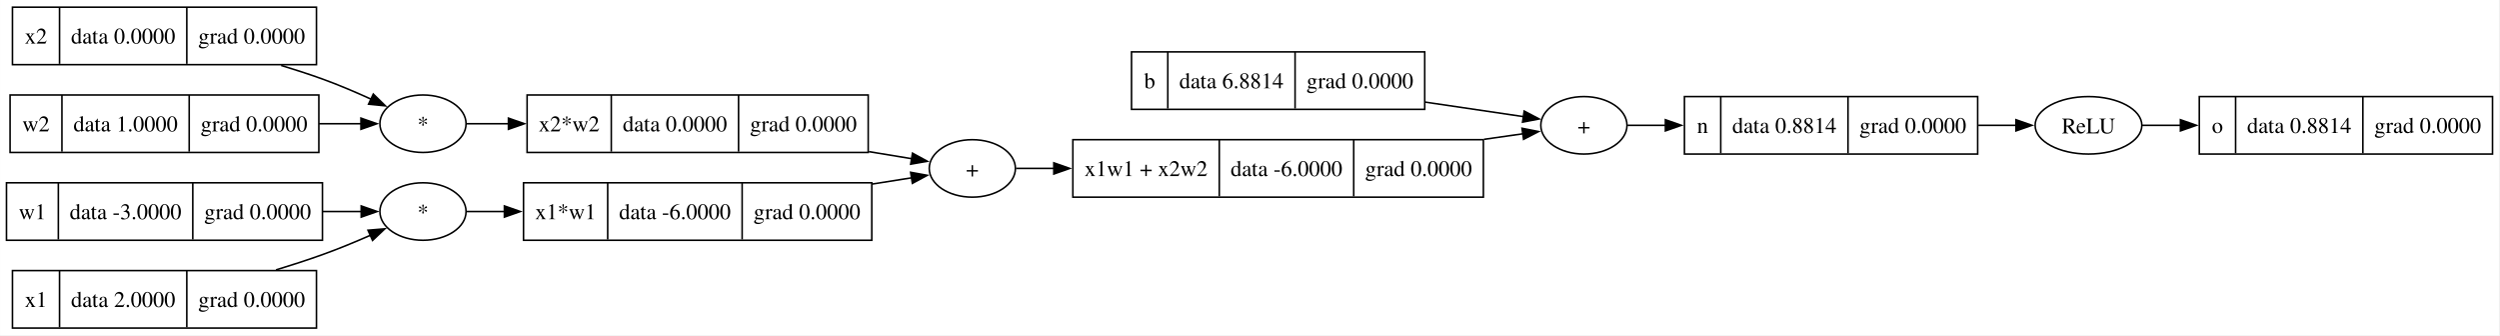
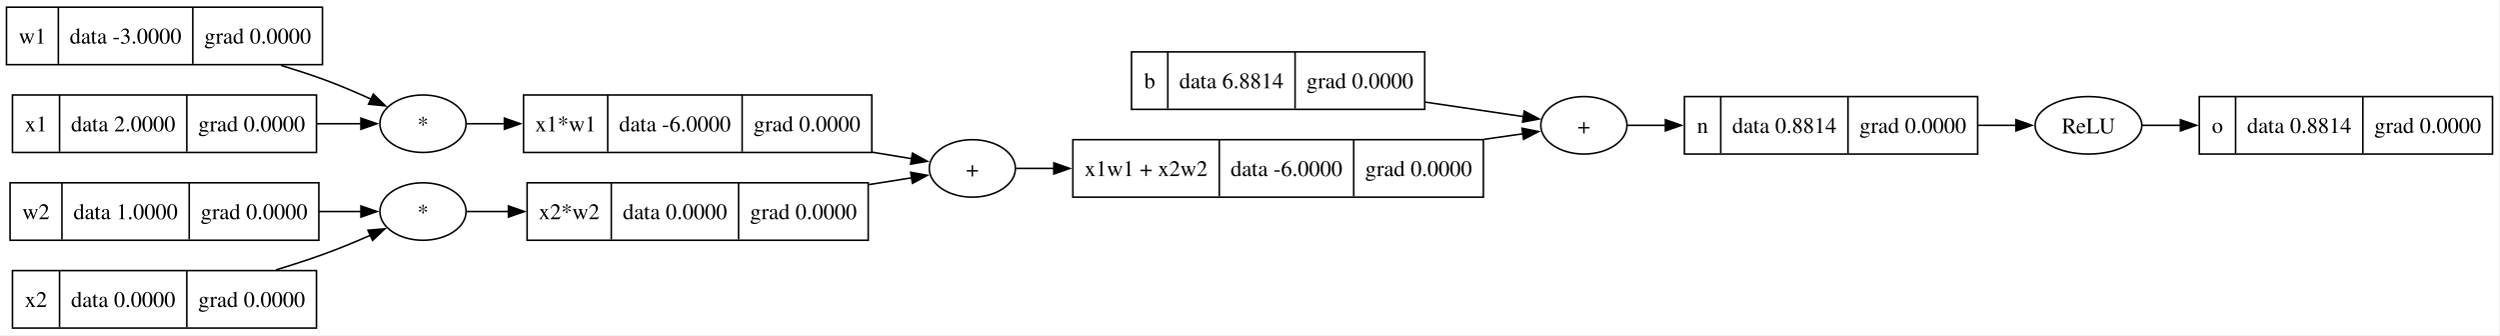
<svg xmlns="http://www.w3.org/2000/svg" width="1566pt" height="210pt" viewBox="0.00 0.00 1565.88 210.00">
  <g id="graph0" class="graph" transform="scale(1 1) rotate(0) translate(4 206)">
    <polygon fill="white" stroke="none" points="-4,4 -4,-206 1561.88,-206 1561.88,4 -4,4" />
    <g id="node1" class="node">
      <polygon fill="none" stroke="black" points="668.25,-82.5 668.25,-118.5 925.5,-118.5 925.5,-82.5 668.25,-82.5" />
      <text text-anchor="middle" x="714.12" y="-95.7" font-family="Times,serif" font-size="14.00">x1w1 + x2w2</text>
      <polyline fill="none" stroke="black" points="760,-83 760,-118.5" />
      <text text-anchor="middle" x="802.12" y="-95.7" font-family="Times,serif" font-size="14.00">data -6.0000</text>
      <polyline fill="none" stroke="black" points="844.25,-83 844.25,-118.5" />
      <text text-anchor="middle" x="884.88" y="-95.7" font-family="Times,serif" font-size="14.00">grad 0.0000</text>
    </g>
-     <g id="node8" class="node">
+     <g id="node14" class="node">
      <ellipse fill="none" stroke="black" cx="988.5" cy="-127.5" rx="27" ry="18" />
      <text text-anchor="middle" x="988.5" y="-122.45" font-family="Times,serif" font-size="14.00">+</text>
    </g>
-     <g id="edge10" class="edge">
+     <g id="edge8" class="edge">
      <path fill="none" stroke="black" d="M925.93,-118.73C934.56,-119.96 942.77,-121.13 950.21,-122.19" />
      <polygon fill="black" stroke="black" points="949.71,-125.65 960.1,-123.6 950.69,-118.72 949.71,-125.65" />
    </g>
    <g id="node2" class="node">
      <ellipse fill="none" stroke="black" cx="605.25" cy="-100.5" rx="27" ry="18" />
      <text text-anchor="middle" x="605.25" y="-95.45" font-family="Times,serif" font-size="14.00">+</text>
    </g>
    <g id="edge1" class="edge">
      <path fill="none" stroke="black" d="M632.62,-100.5C639.63,-100.5 647.71,-100.5 656.45,-100.5" />
      <polygon fill="black" stroke="black" points="656.32,-104 666.32,-100.5 656.32,-97 656.32,-104" />
    </g>
    <g id="node3" class="node">
-       <polygon fill="none" stroke="black" points="326.25,-110.5 326.25,-146.5 540,-146.5 540,-110.5 326.25,-110.5" />
-       <text text-anchor="middle" x="352.62" y="-123.7" font-family="Times,serif" font-size="14.00">x2*w2</text>
-       <polyline fill="none" stroke="black" points="379,-111 379,-146.5" />
-       <text text-anchor="middle" x="418.88" y="-123.7" font-family="Times,serif" font-size="14.00">data 0.0000</text>
-       <polyline fill="none" stroke="black" points="458.75,-111 458.75,-146.5" />
-       <text text-anchor="middle" x="499.38" y="-123.7" font-family="Times,serif" font-size="14.00">grad 0.0000</text>
-     </g>
-     <g id="edge7" class="edge">
-       <path fill="none" stroke="black" d="M540.42,-111.01C549.89,-109.45 559,-107.95 567.21,-106.6" />
-       <polygon fill="black" stroke="black" points="567.75,-110.05 577.05,-104.98 566.62,-103.15 567.75,-110.05" />
-     </g>
-     <g id="node4" class="node">
-       <ellipse fill="none" stroke="black" cx="261" cy="-128.5" rx="27" ry="18" />
-       <text text-anchor="middle" x="261" y="-123.45" font-family="Times,serif" font-size="14.00">*</text>
-     </g>
-     <g id="edge2" class="edge">
-       <path fill="none" stroke="black" d="M288.21,-128.5C296,-128.5 305.08,-128.5 314.82,-128.5" />
-       <polygon fill="black" stroke="black" points="314.55,-132 324.55,-128.5 314.55,-125 314.55,-132" />
-     </g>
-     <g id="node5" class="node">
-       <polygon fill="none" stroke="black" points="3.75,-165.5 3.75,-201.5 194.25,-201.5 194.25,-165.5 3.75,-165.5" />
-       <text text-anchor="middle" x="18.5" y="-178.7" font-family="Times,serif" font-size="14.00">x2</text>
-       <polyline fill="none" stroke="black" points="33.25,-166 33.25,-201.5" />
-       <text text-anchor="middle" x="73.12" y="-178.7" font-family="Times,serif" font-size="14.00">data 0.0000</text>
-       <polyline fill="none" stroke="black" points="113,-166 113,-201.5" />
-       <text text-anchor="middle" x="153.62" y="-178.7" font-family="Times,serif" font-size="14.00">grad 0.0000</text>
-     </g>
-     <g id="edge9" class="edge">
-       <path fill="none" stroke="black" d="M172.12,-165.01C180.9,-162.35 189.7,-159.5 198,-156.5 208.09,-152.86 218.82,-148.27 228.47,-143.88" />
-       <polygon fill="black" stroke="black" points="229.86,-147.09 237.45,-139.69 226.9,-140.75 229.86,-147.09" />
-     </g>
-     <g id="node6" class="node">
      <polygon fill="none" stroke="black" points="705,-137.5 705,-173.5 888.75,-173.5 888.75,-137.5 705,-137.5" />
      <text text-anchor="middle" x="716.38" y="-150.7" font-family="Times,serif" font-size="14.00">b</text>
      <polyline fill="none" stroke="black" points="727.75,-138 727.75,-173.5" />
      <text text-anchor="middle" x="767.62" y="-150.7" font-family="Times,serif" font-size="14.00">data 6.8814</text>
      <polyline fill="none" stroke="black" points="807.5,-138 807.5,-173.5" />
      <text text-anchor="middle" x="848.12" y="-150.7" font-family="Times,serif" font-size="14.00">grad 0.0000</text>
    </g>
-     <g id="edge12" class="edge">
+     <g id="edge7" class="edge">
      <path fill="none" stroke="black" d="M889.08,-142.03C910.92,-138.81 933.02,-135.54 950.73,-132.93" />
      <polygon fill="black" stroke="black" points="951.08,-136.42 960.46,-131.49 950.06,-129.49 951.08,-136.42" />
    </g>
+     <g id="node4" class="node">
+       <polygon fill="none" stroke="black" points="2.25,-55.5 2.25,-91.5 195.75,-91.5 195.75,-55.5 2.25,-55.5" />
+       <text text-anchor="middle" x="18.5" y="-68.7" font-family="Times,serif" font-size="14.00">w2</text>
+       <polyline fill="none" stroke="black" points="34.75,-56 34.75,-91.5" />
+       <text text-anchor="middle" x="74.62" y="-68.7" font-family="Times,serif" font-size="14.00">data 1.0000</text>
+       <polyline fill="none" stroke="black" points="114.5,-56 114.5,-91.5" />
+       <text text-anchor="middle" x="155.12" y="-68.7" font-family="Times,serif" font-size="14.00">grad 0.0000</text>
+     </g>
+     <g id="node9" class="node">
+       <ellipse fill="none" stroke="black" cx="261" cy="-73.5" rx="27" ry="18" />
+       <text text-anchor="middle" x="261" y="-68.45" font-family="Times,serif" font-size="14.00">*</text>
+     </g>
+     <g id="edge12" class="edge">
+       <path fill="none" stroke="black" d="M195.84,-73.5C205.14,-73.5 214.15,-73.5 222.32,-73.5" />
+       <polygon fill="black" stroke="black" points="222.13,-77 232.13,-73.5 222.13,-70 222.13,-77" />
+     </g>
+     <g id="node5" class="node">
+       <polygon fill="none" stroke="black" points="0,-165.5 0,-201.5 198,-201.5 198,-165.5 0,-165.5" />
+       <text text-anchor="middle" x="16.25" y="-178.7" font-family="Times,serif" font-size="14.00">w1</text>
+       <polyline fill="none" stroke="black" points="32.5,-166 32.5,-201.5" />
+       <text text-anchor="middle" x="74.62" y="-178.7" font-family="Times,serif" font-size="14.00">data -3.0000</text>
+       <polyline fill="none" stroke="black" points="116.75,-166 116.75,-201.5" />
+       <text text-anchor="middle" x="157.38" y="-178.7" font-family="Times,serif" font-size="14.00">grad 0.0000</text>
+     </g>
    <g id="node7" class="node">
+       <ellipse fill="none" stroke="black" cx="261" cy="-128.5" rx="27" ry="18" />
+       <text text-anchor="middle" x="261" y="-123.45" font-family="Times,serif" font-size="14.00">*</text>
+     </g>
+     <g id="edge14" class="edge">
+       <path fill="none" stroke="black" d="M172.12,-165.01C180.9,-162.35 189.7,-159.5 198,-156.5 208.09,-152.86 218.82,-148.27 228.47,-143.88" />
+       <polygon fill="black" stroke="black" points="229.86,-147.09 237.45,-139.69 226.9,-140.75 229.86,-147.09" />
+     </g>
+     <g id="node6" class="node">
+       <polygon fill="none" stroke="black" points="324,-110.5 324,-146.5 542.25,-146.5 542.25,-110.5 324,-110.5" />
+       <text text-anchor="middle" x="350.38" y="-123.7" font-family="Times,serif" font-size="14.00">x1*w1</text>
+       <polyline fill="none" stroke="black" points="376.75,-111 376.75,-146.5" />
+       <text text-anchor="middle" x="418.88" y="-123.7" font-family="Times,serif" font-size="14.00">data -6.0000</text>
+       <polyline fill="none" stroke="black" points="461,-111 461,-146.5" />
+       <text text-anchor="middle" x="501.62" y="-123.7" font-family="Times,serif" font-size="14.00">grad 0.0000</text>
+     </g>
+     <g id="edge11" class="edge">
+       <path fill="none" stroke="black" d="M542.35,-110.69C551.12,-109.24 559.54,-107.86 567.19,-106.6" />
+       <polygon fill="black" stroke="black" points="567.72,-110.06 577.02,-104.98 566.58,-103.15 567.72,-110.06" />
+     </g>
+     <g id="edge2" class="edge">
+       <path fill="none" stroke="black" d="M288.21,-128.5C295.29,-128.5 303.43,-128.5 312.17,-128.5" />
+       <polygon fill="black" stroke="black" points="312.01,-132 322.01,-128.5 312.01,-125 312.01,-132" />
+     </g>
+     <g id="node8" class="node">
+       <polygon fill="none" stroke="black" points="326.25,-55.5 326.25,-91.5 540,-91.5 540,-55.5 326.25,-55.5" />
+       <text text-anchor="middle" x="352.62" y="-68.7" font-family="Times,serif" font-size="14.00">x2*w2</text>
+       <polyline fill="none" stroke="black" points="379,-56 379,-91.5" />
+       <text text-anchor="middle" x="418.88" y="-68.7" font-family="Times,serif" font-size="14.00">data 0.0000</text>
+       <polyline fill="none" stroke="black" points="458.75,-56 458.75,-91.5" />
+       <text text-anchor="middle" x="499.38" y="-68.7" font-family="Times,serif" font-size="14.00">grad 0.0000</text>
+     </g>
+     <g id="edge10" class="edge">
+       <path fill="none" stroke="black" d="M540.42,-90.37C549.89,-91.87 559,-93.32 567.21,-94.62" />
+       <polygon fill="black" stroke="black" points="566.63,-98.07 577.05,-96.18 567.72,-91.16 566.63,-98.07" />
+     </g>
+     <g id="edge3" class="edge">
+       <path fill="none" stroke="black" d="M288.21,-73.5C296,-73.5 305.08,-73.5 314.82,-73.5" />
+       <polygon fill="black" stroke="black" points="314.55,-77 324.55,-73.5 314.55,-70 314.55,-77" />
+     </g>
+     <g id="node10" class="node">
+       <polygon fill="none" stroke="black" points="1374.13,-109.5 1374.13,-145.5 1557.88,-145.5 1557.88,-109.5 1374.13,-109.5" />
+       <text text-anchor="middle" x="1385.5" y="-122.7" font-family="Times,serif" font-size="14.00">o</text>
+       <polyline fill="none" stroke="black" points="1396.88,-110 1396.88,-145.5" />
+       <text text-anchor="middle" x="1436.75" y="-122.7" font-family="Times,serif" font-size="14.00">data 0.8814</text>
+       <polyline fill="none" stroke="black" points="1476.63,-110 1476.63,-145.5" />
+       <text text-anchor="middle" x="1517.25" y="-122.7" font-family="Times,serif" font-size="14.00">grad 0.0000</text>
+     </g>
+     <g id="node11" class="node">
+       <ellipse fill="none" stroke="black" cx="1304.69" cy="-127.5" rx="33.44" ry="18" />
+       <text text-anchor="middle" x="1304.69" y="-122.45" font-family="Times,serif" font-size="14.00">ReLU</text>
+     </g>
+     <g id="edge4" class="edge">
+       <path fill="none" stroke="black" d="M1338.31,-127.5C1345.65,-127.5 1353.83,-127.5 1362.39,-127.5" />
+       <polygon fill="black" stroke="black" points="1362.31,-131 1372.31,-127.5 1362.31,-124 1362.31,-131" />
+     </g>
+     <g id="node12" class="node">
+       <polygon fill="none" stroke="black" points="3.75,-110.5 3.75,-146.5 194.25,-146.5 194.25,-110.5 3.75,-110.5" />
+       <text text-anchor="middle" x="18.5" y="-123.7" font-family="Times,serif" font-size="14.00">x1</text>
+       <polyline fill="none" stroke="black" points="33.25,-111 33.25,-146.5" />
+       <text text-anchor="middle" x="73.12" y="-123.7" font-family="Times,serif" font-size="14.00">data 2.0000</text>
+       <polyline fill="none" stroke="black" points="113,-111 113,-146.5" />
+       <text text-anchor="middle" x="153.62" y="-123.7" font-family="Times,serif" font-size="14.00">grad 0.0000</text>
+     </g>
+     <g id="edge6" class="edge">
+       <path fill="none" stroke="black" d="M194.46,-128.5C204.21,-128.5 213.66,-128.5 222.21,-128.5" />
+       <polygon fill="black" stroke="black" points="222.12,-132 232.12,-128.5 222.12,-125 222.12,-132" />
+     </g>
+     <g id="node13" class="node">
      <polygon fill="none" stroke="black" points="1051.5,-109.5 1051.5,-145.5 1235.25,-145.5 1235.25,-109.5 1051.5,-109.5" />
      <text text-anchor="middle" x="1062.88" y="-122.7" font-family="Times,serif" font-size="14.00">n</text>
      <polyline fill="none" stroke="black" points="1074.25,-110 1074.25,-145.5" />
      <text text-anchor="middle" x="1114.12" y="-122.7" font-family="Times,serif" font-size="14.00">data 0.8814</text>
      <polyline fill="none" stroke="black" points="1154,-110 1154,-145.5" />
      <text text-anchor="middle" x="1194.62" y="-122.7" font-family="Times,serif" font-size="14.00">grad 0.0000</text>
    </g>
-     <g id="node10" class="node">
-       <ellipse fill="none" stroke="black" cx="1304.69" cy="-127.5" rx="33.44" ry="18" />
-       <text text-anchor="middle" x="1304.69" y="-122.45" font-family="Times,serif" font-size="14.00">ReLU</text>
-     </g>
-     <g id="edge14" class="edge">
+     <g id="edge9" class="edge">
      <path fill="none" stroke="black" d="M1235.66,-127.5C1243.88,-127.5 1251.92,-127.5 1259.44,-127.5" />
      <polygon fill="black" stroke="black" points="1259.25,-131 1269.25,-127.5 1259.25,-124 1259.25,-131" />
    </g>
-     <g id="edge3" class="edge">
+     <g id="edge5" class="edge">
      <path fill="none" stroke="black" d="M1015.78,-127.5C1022.92,-127.5 1031.11,-127.5 1039.82,-127.5" />
      <polygon fill="black" stroke="black" points="1039.56,-131 1049.56,-127.5 1039.56,-124 1039.56,-131" />
    </g>
-     <g id="node9" class="node">
-       <polygon fill="none" stroke="black" points="1374.13,-109.5 1374.13,-145.5 1557.88,-145.5 1557.88,-109.5 1374.13,-109.5" />
-       <text text-anchor="middle" x="1385.5" y="-122.7" font-family="Times,serif" font-size="14.00">o</text>
-       <polyline fill="none" stroke="black" points="1396.88,-110 1396.88,-145.5" />
-       <text text-anchor="middle" x="1436.75" y="-122.7" font-family="Times,serif" font-size="14.00">data 0.8814</text>
-       <polyline fill="none" stroke="black" points="1476.63,-110 1476.63,-145.5" />
-       <text text-anchor="middle" x="1517.25" y="-122.7" font-family="Times,serif" font-size="14.00">grad 0.0000</text>
-     </g>
-     <g id="edge4" class="edge">
-       <path fill="none" stroke="black" d="M1338.31,-127.5C1345.65,-127.5 1353.83,-127.5 1362.39,-127.5" />
-       <polygon fill="black" stroke="black" points="1362.31,-131 1372.31,-127.5 1362.31,-124 1362.31,-131" />
-     </g>
-     <g id="node11" class="node">
-       <polygon fill="none" stroke="black" points="2.25,-110.5 2.25,-146.5 195.75,-146.5 195.75,-110.5 2.25,-110.5" />
-       <text text-anchor="middle" x="18.5" y="-123.7" font-family="Times,serif" font-size="14.00">w2</text>
-       <polyline fill="none" stroke="black" points="34.75,-111 34.75,-146.5" />
-       <text text-anchor="middle" x="74.62" y="-123.7" font-family="Times,serif" font-size="14.00">data 1.0000</text>
-       <polyline fill="none" stroke="black" points="114.5,-111 114.5,-146.5" />
-       <text text-anchor="middle" x="155.12" y="-123.7" font-family="Times,serif" font-size="14.00">grad 0.0000</text>
-     </g>
-     <g id="edge8" class="edge">
-       <path fill="none" stroke="black" d="M195.84,-128.5C205.14,-128.5 214.15,-128.5 222.32,-128.5" />
-       <polygon fill="black" stroke="black" points="222.13,-132 232.13,-128.5 222.13,-125 222.13,-132" />
-     </g>
-     <g id="node12" class="node">
-       <polygon fill="none" stroke="black" points="0,-55.5 0,-91.5 198,-91.5 198,-55.5 0,-55.5" />
-       <text text-anchor="middle" x="16.25" y="-68.7" font-family="Times,serif" font-size="14.00">w1</text>
-       <polyline fill="none" stroke="black" points="32.5,-56 32.5,-91.5" />
-       <text text-anchor="middle" x="74.62" y="-68.7" font-family="Times,serif" font-size="14.00">data -3.0000</text>
-       <polyline fill="none" stroke="black" points="116.75,-56 116.75,-91.5" />
-       <text text-anchor="middle" x="157.38" y="-68.7" font-family="Times,serif" font-size="14.00">grad 0.0000</text>
-     </g>
-     <g id="node14" class="node">
-       <ellipse fill="none" stroke="black" cx="261" cy="-73.5" rx="27" ry="18" />
-       <text text-anchor="middle" x="261" y="-68.45" font-family="Times,serif" font-size="14.00">*</text>
-     </g>
-     <g id="edge13" class="edge">
-       <path fill="none" stroke="black" d="M198.14,-73.5C206.61,-73.5 214.8,-73.5 222.29,-73.5" />
-       <polygon fill="black" stroke="black" points="222.29,-77 232.29,-73.5 222.29,-70 222.29,-77" />
-     </g>
-     <g id="node13" class="node">
-       <polygon fill="none" stroke="black" points="324,-55.5 324,-91.5 542.25,-91.5 542.25,-55.5 324,-55.5" />
-       <text text-anchor="middle" x="350.38" y="-68.7" font-family="Times,serif" font-size="14.00">x1*w1</text>
-       <polyline fill="none" stroke="black" points="376.75,-56 376.75,-91.5" />
-       <text text-anchor="middle" x="418.88" y="-68.7" font-family="Times,serif" font-size="14.00">data -6.0000</text>
-       <polyline fill="none" stroke="black" points="461,-56 461,-91.5" />
-       <text text-anchor="middle" x="501.62" y="-68.7" font-family="Times,serif" font-size="14.00">grad 0.0000</text>
-     </g>
-     <g id="edge6" class="edge">
-       <path fill="none" stroke="black" d="M542.35,-90.68C551.12,-92.07 559.54,-93.4 567.19,-94.62" />
-       <polygon fill="black" stroke="black" points="566.59,-98.07 577.02,-96.18 567.69,-91.15 566.59,-98.07" />
-     </g>
-     <g id="edge5" class="edge">
-       <path fill="none" stroke="black" d="M288.21,-73.5C295.29,-73.5 303.43,-73.5 312.17,-73.5" />
-       <polygon fill="black" stroke="black" points="312.01,-77 322.01,-73.5 312.01,-70 312.01,-77" />
-     </g>
    <g id="node15" class="node">
      <polygon fill="none" stroke="black" points="3.75,-0.5 3.75,-36.5 194.25,-36.5 194.25,-0.5 3.75,-0.5" />
-       <text text-anchor="middle" x="18.5" y="-13.7" font-family="Times,serif" font-size="14.00">x1</text>
+       <text text-anchor="middle" x="18.5" y="-13.7" font-family="Times,serif" font-size="14.00">x2</text>
      <polyline fill="none" stroke="black" points="33.25,-1 33.25,-36.5" />
-       <text text-anchor="middle" x="73.12" y="-13.7" font-family="Times,serif" font-size="14.00">data 2.0000</text>
+       <text text-anchor="middle" x="73.12" y="-13.7" font-family="Times,serif" font-size="14.00">data 0.0000</text>
      <polyline fill="none" stroke="black" points="113,-1 113,-36.5" />
      <text text-anchor="middle" x="153.62" y="-13.7" font-family="Times,serif" font-size="14.00">grad 0.0000</text>
    </g>
-     <g id="edge11" class="edge">
+     <g id="edge13" class="edge">
      <path fill="none" stroke="black" d="M168.91,-36.94C178.74,-39.93 188.67,-43.15 198,-46.5 207.96,-50.07 218.58,-54.47 228.18,-58.68" />
      <polygon fill="black" stroke="black" points="226.54,-61.78 237.1,-62.67 229.4,-55.39 226.54,-61.78" />
    </g>
  </g>
</svg>
